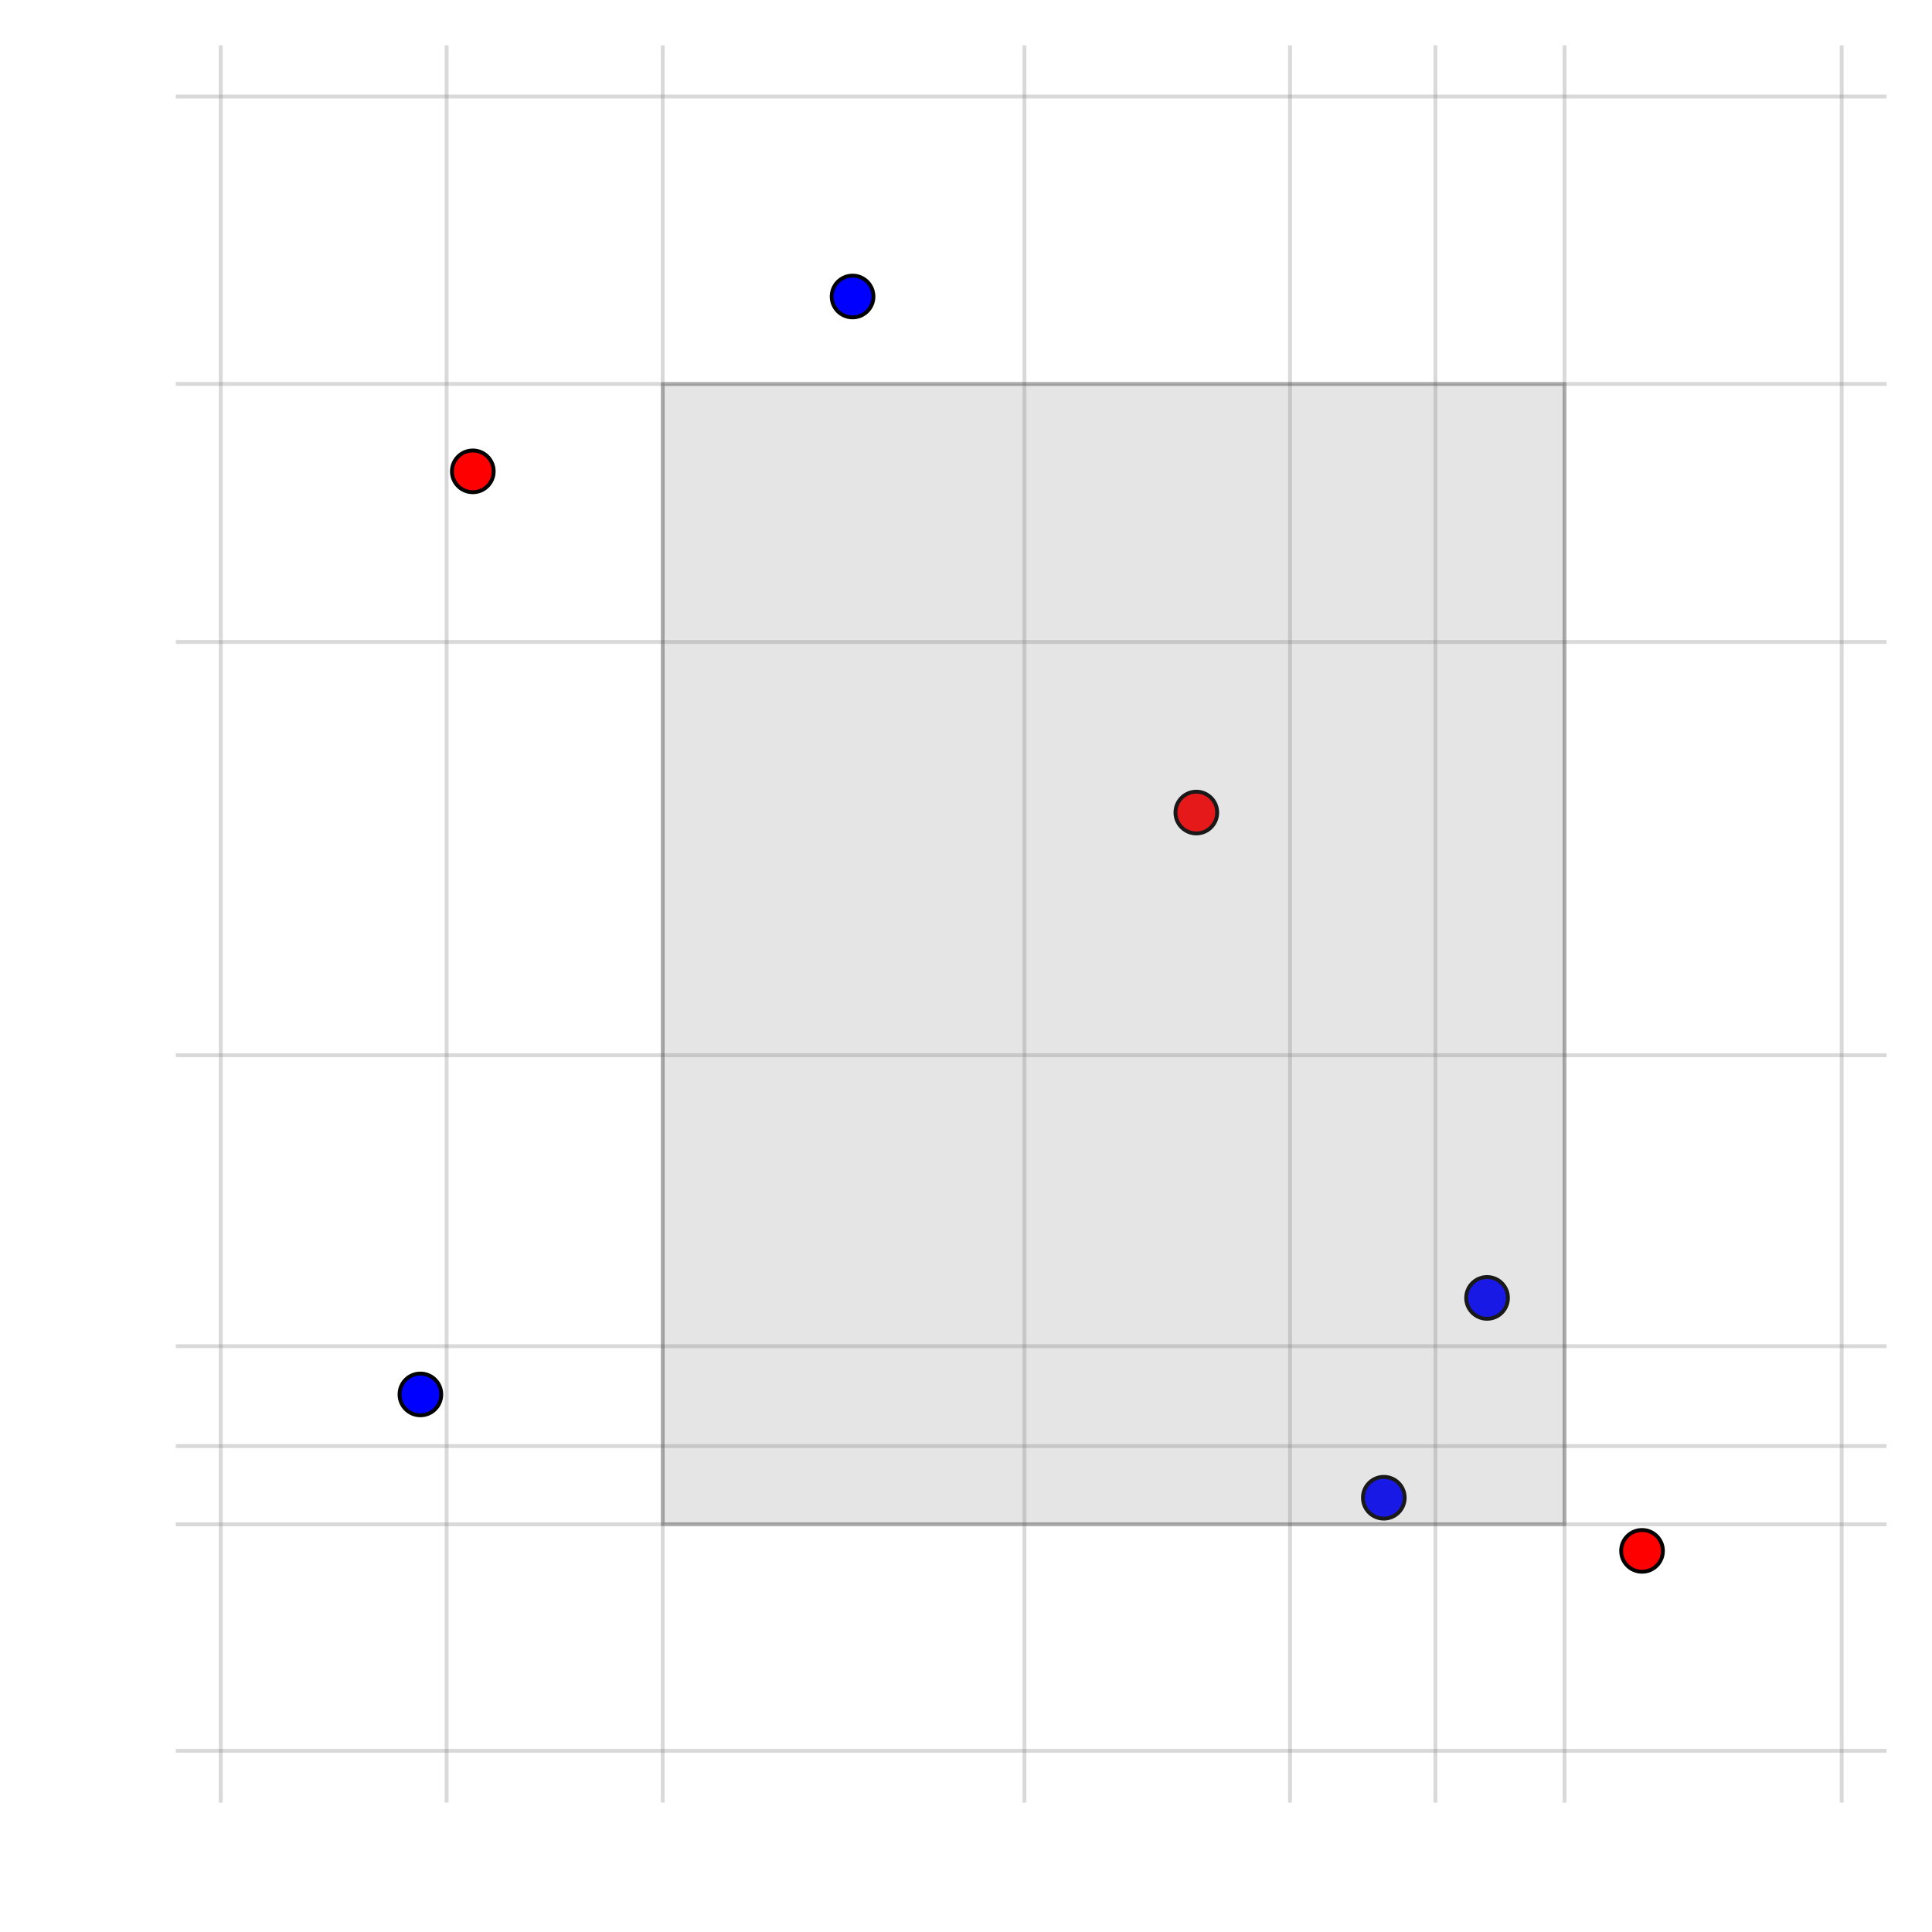
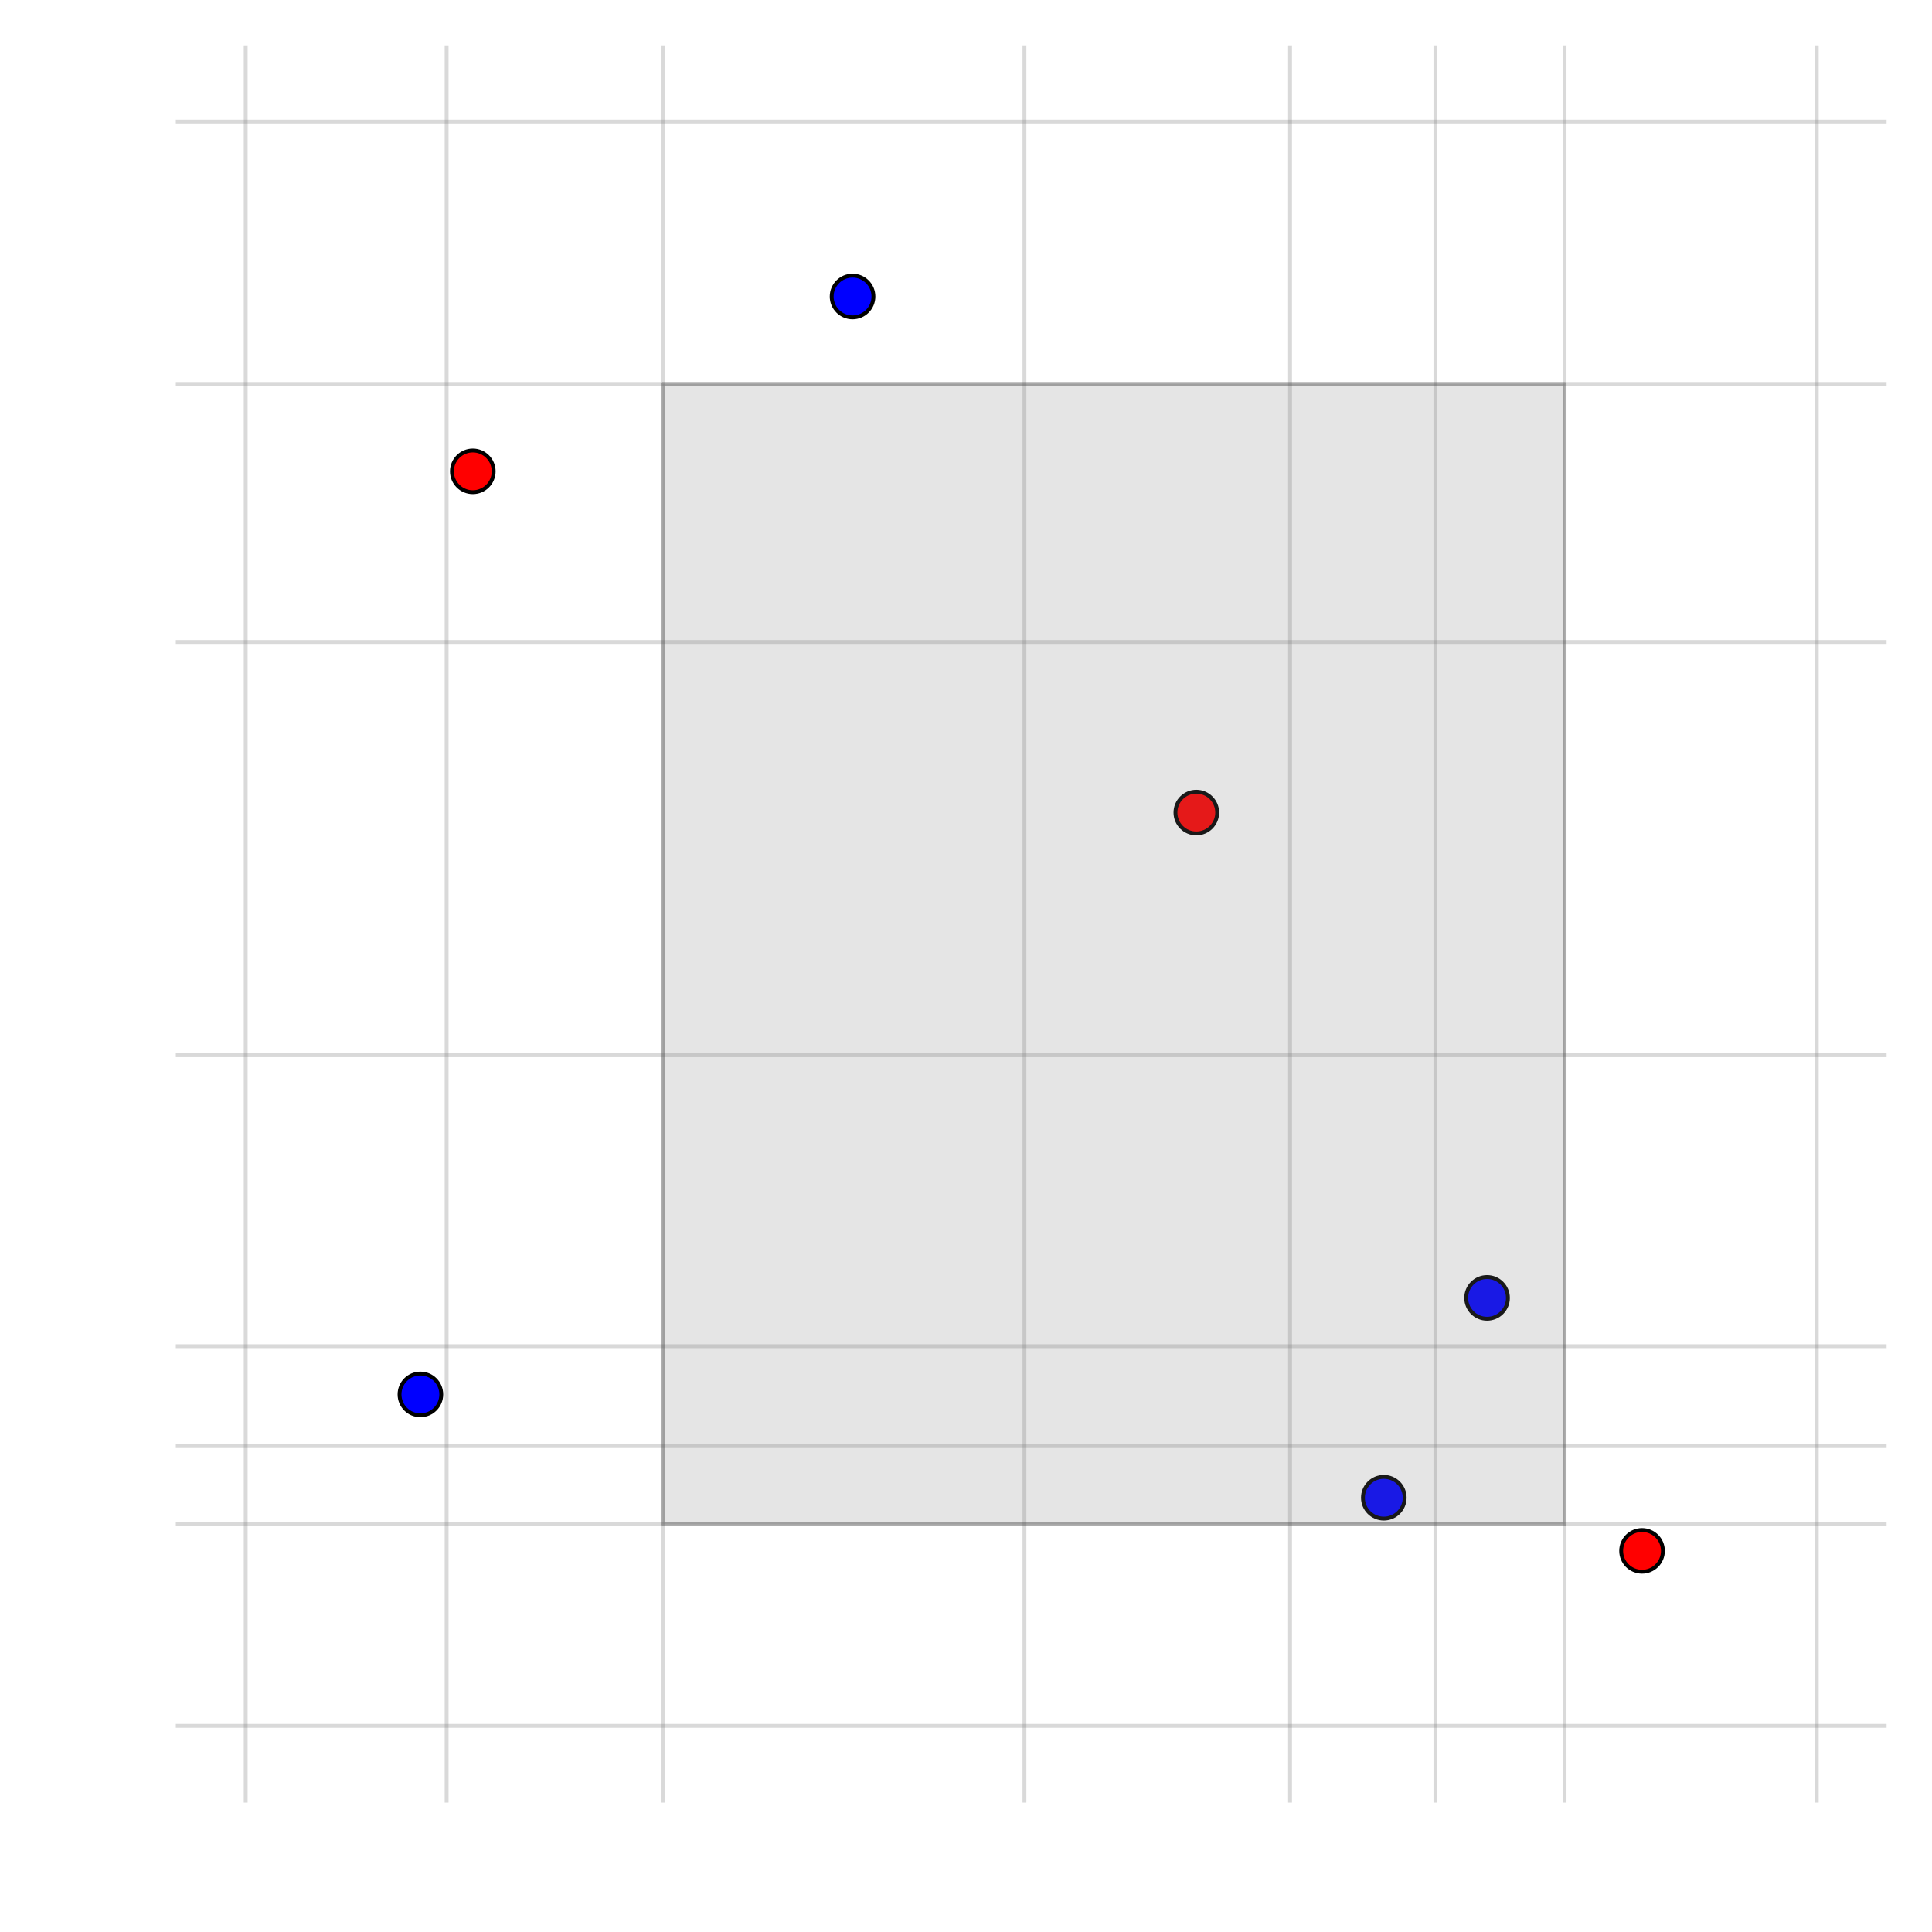
<svg xmlns="http://www.w3.org/2000/svg" width="500" height="500" viewBox="0 0 2000 2000">
  <defs>
-     <clipPath id="clip780">
+     <clipPath id="clip340">
      <rect x="0" y="0" width="2000" height="2000" />
    </clipPath>
  </defs>
-   <path clip-path="url(#clip780)" d="M0 2000 L2000 2000 L2000 0 L0 0  Z" fill="#ffffff" fill-rule="evenodd" fill-opacity="1" />
+   <path clip-path="url(#clip340)" d="M0 2000 L2000 2000 L2000 0 L0 0  Z" fill="#ffffff" fill-rule="evenodd" fill-opacity="1" />
  <defs>
-     <clipPath id="clip781">
+     <clipPath id="clip341">
      <rect x="400" y="200" width="1401" height="1401" />
    </clipPath>
  </defs>
-   <path clip-path="url(#clip780)" d="M182.274 1865.17 L1952.76 1865.17 L1952.76 47.244 L182.274 47.244  Z" fill="#ffffff" fill-rule="evenodd" fill-opacity="1" />
+   <path clip-path="url(#clip340)" d="M182.274 1865.17 L1952.76 1865.17 L1952.76 47.244 L182.274 47.244  Z" fill="#ffffff" fill-rule="evenodd" fill-opacity="1" />
  <defs>
-     <clipPath id="clip782">
+     <clipPath id="clip342">
      <rect x="182" y="47" width="1771" height="1819" />
    </clipPath>
  </defs>
-   <circle clip-path="url(#clip782)" cx="1238.43" cy="841.157" r="21.6" fill="#ff0000" fill-rule="evenodd" fill-opacity="1" stroke="#000000" stroke-opacity="1" stroke-width="4" />
-   <circle clip-path="url(#clip782)" cx="1699.83" cy="1605.46" r="21.6" fill="#ff0000" fill-rule="evenodd" fill-opacity="1" stroke="#000000" stroke-opacity="1" stroke-width="4" />
-   <circle clip-path="url(#clip782)" cx="489.45" cy="487.943" r="21.6" fill="#ff0000" fill-rule="evenodd" fill-opacity="1" stroke="#000000" stroke-opacity="1" stroke-width="4" />
-   <circle clip-path="url(#clip782)" cx="882.569" cy="306.947" r="21.6" fill="#0000ff" fill-rule="evenodd" fill-opacity="1" stroke="#000000" stroke-opacity="1" stroke-width="4" />
-   <circle clip-path="url(#clip782)" cx="1539.4" cy="1343.58" r="21.6" fill="#0000ff" fill-rule="evenodd" fill-opacity="1" stroke="#000000" stroke-opacity="1" stroke-width="4" />
-   <circle clip-path="url(#clip782)" cx="435.2" cy="1443.51" r="21.6" fill="#0000ff" fill-rule="evenodd" fill-opacity="1" stroke="#000000" stroke-opacity="1" stroke-width="4" />
-   <circle clip-path="url(#clip782)" cx="1432.52" cy="1550.44" r="21.6" fill="#0000ff" fill-rule="evenodd" fill-opacity="1" stroke="#000000" stroke-opacity="1" stroke-width="4" />
-   <polyline clip-path="url(#clip782)" style="stroke:#808080; stroke-linecap:round; stroke-linejoin:round; stroke-width:4; stroke-opacity:0.3; fill:none" points="228.513,3683.09 228.513,-1770.68 " />
-   <polyline clip-path="url(#clip782)" style="stroke:#808080; stroke-linecap:round; stroke-linejoin:round; stroke-width:4; stroke-opacity:0.3; fill:none" points="462.325,3683.09 462.325,-1770.68 " />
-   <polyline clip-path="url(#clip782)" style="stroke:#808080; stroke-linecap:round; stroke-linejoin:round; stroke-width:4; stroke-opacity:0.3; fill:none" points="686.009,3683.09 686.009,-1770.68 " />
-   <polyline clip-path="url(#clip782)" style="stroke:#808080; stroke-linecap:round; stroke-linejoin:round; stroke-width:4; stroke-opacity:0.3; fill:none" points="1060.5,3683.09 1060.5,-1770.68 " />
-   <polyline clip-path="url(#clip782)" style="stroke:#808080; stroke-linecap:round; stroke-linejoin:round; stroke-width:4; stroke-opacity:0.3; fill:none" points="1335.47,3683.09 1335.47,-1770.68 " />
-   <polyline clip-path="url(#clip782)" style="stroke:#808080; stroke-linecap:round; stroke-linejoin:round; stroke-width:4; stroke-opacity:0.3; fill:none" points="1485.96,3683.09 1485.96,-1770.68 " />
-   <polyline clip-path="url(#clip782)" style="stroke:#808080; stroke-linecap:round; stroke-linejoin:round; stroke-width:4; stroke-opacity:0.3; fill:none" points="1619.62,3683.09 1619.62,-1770.68 " />
-   <polyline clip-path="url(#clip782)" style="stroke:#808080; stroke-linecap:round; stroke-linejoin:round; stroke-width:4; stroke-opacity:0.3; fill:none" points="1906.52,3683.09 1906.52,-1770.68 " />
-   <polyline clip-path="url(#clip782)" style="stroke:#808080; stroke-linecap:round; stroke-linejoin:round; stroke-width:4; stroke-opacity:0.3; fill:none" points="-1588.21,1812.45 3723.24,1812.45 " />
-   <polyline clip-path="url(#clip782)" style="stroke:#808080; stroke-linecap:round; stroke-linejoin:round; stroke-width:4; stroke-opacity:0.3; fill:none" points="-1588.21,1577.95 3723.24,1577.95 " />
-   <polyline clip-path="url(#clip782)" style="stroke:#808080; stroke-linecap:round; stroke-linejoin:round; stroke-width:4; stroke-opacity:0.3; fill:none" points="-1588.21,1496.98 3723.24,1496.98 " />
-   <polyline clip-path="url(#clip782)" style="stroke:#808080; stroke-linecap:round; stroke-linejoin:round; stroke-width:4; stroke-opacity:0.3; fill:none" points="-1588.21,1393.55 3723.24,1393.55 " />
-   <polyline clip-path="url(#clip782)" style="stroke:#808080; stroke-linecap:round; stroke-linejoin:round; stroke-width:4; stroke-opacity:0.3; fill:none" points="-1588.21,1092.37 3723.24,1092.37 " />
-   <polyline clip-path="url(#clip782)" style="stroke:#808080; stroke-linecap:round; stroke-linejoin:round; stroke-width:4; stroke-opacity:0.3; fill:none" points="-1588.21,664.55 3723.24,664.55 " />
-   <polyline clip-path="url(#clip782)" style="stroke:#808080; stroke-linecap:round; stroke-linejoin:round; stroke-width:4; stroke-opacity:0.3; fill:none" points="-1588.21,397.445 3723.24,397.445 " />
-   <polyline clip-path="url(#clip782)" style="stroke:#808080; stroke-linecap:round; stroke-linejoin:round; stroke-width:4; stroke-opacity:0.3; fill:none" points="-1588.21,99.959 3723.24,99.959 " />
-   <path clip-path="url(#clip782)" d="M686.009 1577.95 L686.009 397.445 L1619.62 397.445 L1619.62 1577.95 L686.009 1577.95  Z" fill="#808080" fill-rule="evenodd" fill-opacity="0.2" />
-   <polyline clip-path="url(#clip782)" style="stroke:#000000; stroke-linecap:round; stroke-linejoin:round; stroke-width:4; stroke-opacity:0.2; fill:none" points="686.009,1577.95 686.009,397.445 1619.62,397.445 1619.62,1577.95 686.009,1577.95 " />
+   <circle clip-path="url(#clip342)" cx="1238.43" cy="841.157" r="21.6" fill="#ff0000" fill-rule="evenodd" fill-opacity="1" stroke="#000000" stroke-opacity="1" stroke-width="4" />
+   <circle clip-path="url(#clip342)" cx="1699.83" cy="1605.46" r="21.6" fill="#ff0000" fill-rule="evenodd" fill-opacity="1" stroke="#000000" stroke-opacity="1" stroke-width="4" />
+   <circle clip-path="url(#clip342)" cx="489.45" cy="487.943" r="21.6" fill="#ff0000" fill-rule="evenodd" fill-opacity="1" stroke="#000000" stroke-opacity="1" stroke-width="4" />
+   <circle clip-path="url(#clip342)" cx="882.569" cy="306.947" r="21.6" fill="#0000ff" fill-rule="evenodd" fill-opacity="1" stroke="#000000" stroke-opacity="1" stroke-width="4" />
+   <circle clip-path="url(#clip342)" cx="1539.4" cy="1343.58" r="21.6" fill="#0000ff" fill-rule="evenodd" fill-opacity="1" stroke="#000000" stroke-opacity="1" stroke-width="4" />
+   <circle clip-path="url(#clip342)" cx="435.2" cy="1443.51" r="21.6" fill="#0000ff" fill-rule="evenodd" fill-opacity="1" stroke="#000000" stroke-opacity="1" stroke-width="4" />
+   <circle clip-path="url(#clip342)" cx="1432.52" cy="1550.44" r="21.6" fill="#0000ff" fill-rule="evenodd" fill-opacity="1" stroke="#000000" stroke-opacity="1" stroke-width="4" />
+   <polyline clip-path="url(#clip342)" style="stroke:#808080; stroke-linecap:round; stroke-linejoin:round; stroke-width:4; stroke-opacity:0.3; fill:none" points="254.349,3683.09 254.349,-1770.68 " />
+   <polyline clip-path="url(#clip342)" style="stroke:#808080; stroke-linecap:round; stroke-linejoin:round; stroke-width:4; stroke-opacity:0.3; fill:none" points="462.325,3683.09 462.325,-1770.68 " />
+   <polyline clip-path="url(#clip342)" style="stroke:#808080; stroke-linecap:round; stroke-linejoin:round; stroke-width:4; stroke-opacity:0.3; fill:none" points="686.009,3683.09 686.009,-1770.68 " />
+   <polyline clip-path="url(#clip342)" style="stroke:#808080; stroke-linecap:round; stroke-linejoin:round; stroke-width:4; stroke-opacity:0.3; fill:none" points="1060.5,3683.09 1060.5,-1770.68 " />
+   <polyline clip-path="url(#clip342)" style="stroke:#808080; stroke-linecap:round; stroke-linejoin:round; stroke-width:4; stroke-opacity:0.3; fill:none" points="1335.47,3683.09 1335.47,-1770.68 " />
+   <polyline clip-path="url(#clip342)" style="stroke:#808080; stroke-linecap:round; stroke-linejoin:round; stroke-width:4; stroke-opacity:0.3; fill:none" points="1485.96,3683.09 1485.96,-1770.68 " />
+   <polyline clip-path="url(#clip342)" style="stroke:#808080; stroke-linecap:round; stroke-linejoin:round; stroke-width:4; stroke-opacity:0.3; fill:none" points="1619.62,3683.09 1619.62,-1770.68 " />
+   <polyline clip-path="url(#clip342)" style="stroke:#808080; stroke-linecap:round; stroke-linejoin:round; stroke-width:4; stroke-opacity:0.3; fill:none" points="1880.68,3683.09 1880.68,-1770.68 " />
+   <polyline clip-path="url(#clip342)" style="stroke:#808080; stroke-linecap:round; stroke-linejoin:round; stroke-width:4; stroke-opacity:0.3; fill:none" points="-1588.21,1786.58 3723.24,1786.58 " />
+   <polyline clip-path="url(#clip342)" style="stroke:#808080; stroke-linecap:round; stroke-linejoin:round; stroke-width:4; stroke-opacity:0.3; fill:none" points="-1588.21,1577.95 3723.24,1577.95 " />
+   <polyline clip-path="url(#clip342)" style="stroke:#808080; stroke-linecap:round; stroke-linejoin:round; stroke-width:4; stroke-opacity:0.3; fill:none" points="-1588.21,1496.98 3723.24,1496.98 " />
+   <polyline clip-path="url(#clip342)" style="stroke:#808080; stroke-linecap:round; stroke-linejoin:round; stroke-width:4; stroke-opacity:0.3; fill:none" points="-1588.21,1393.55 3723.24,1393.55 " />
+   <polyline clip-path="url(#clip342)" style="stroke:#808080; stroke-linecap:round; stroke-linejoin:round; stroke-width:4; stroke-opacity:0.3; fill:none" points="-1588.21,1092.37 3723.24,1092.37 " />
+   <polyline clip-path="url(#clip342)" style="stroke:#808080; stroke-linecap:round; stroke-linejoin:round; stroke-width:4; stroke-opacity:0.3; fill:none" points="-1588.21,664.55 3723.24,664.55 " />
+   <polyline clip-path="url(#clip342)" style="stroke:#808080; stroke-linecap:round; stroke-linejoin:round; stroke-width:4; stroke-opacity:0.3; fill:none" points="-1588.21,397.445 3723.24,397.445 " />
+   <polyline clip-path="url(#clip342)" style="stroke:#808080; stroke-linecap:round; stroke-linejoin:round; stroke-width:4; stroke-opacity:0.3; fill:none" points="-1588.21,125.833 3723.24,125.833 " />
+   <path clip-path="url(#clip342)" d="M686.009 1577.95 L686.009 397.445 L1619.62 397.445 L1619.62 1577.95 L686.009 1577.95  Z" fill="#808080" fill-rule="evenodd" fill-opacity="0.2" />
+   <polyline clip-path="url(#clip342)" style="stroke:#000000; stroke-linecap:round; stroke-linejoin:round; stroke-width:4; stroke-opacity:0.2; fill:none" points="686.009,1577.95 686.009,397.445 1619.62,397.445 1619.62,1577.95 686.009,1577.95 " />
</svg>
